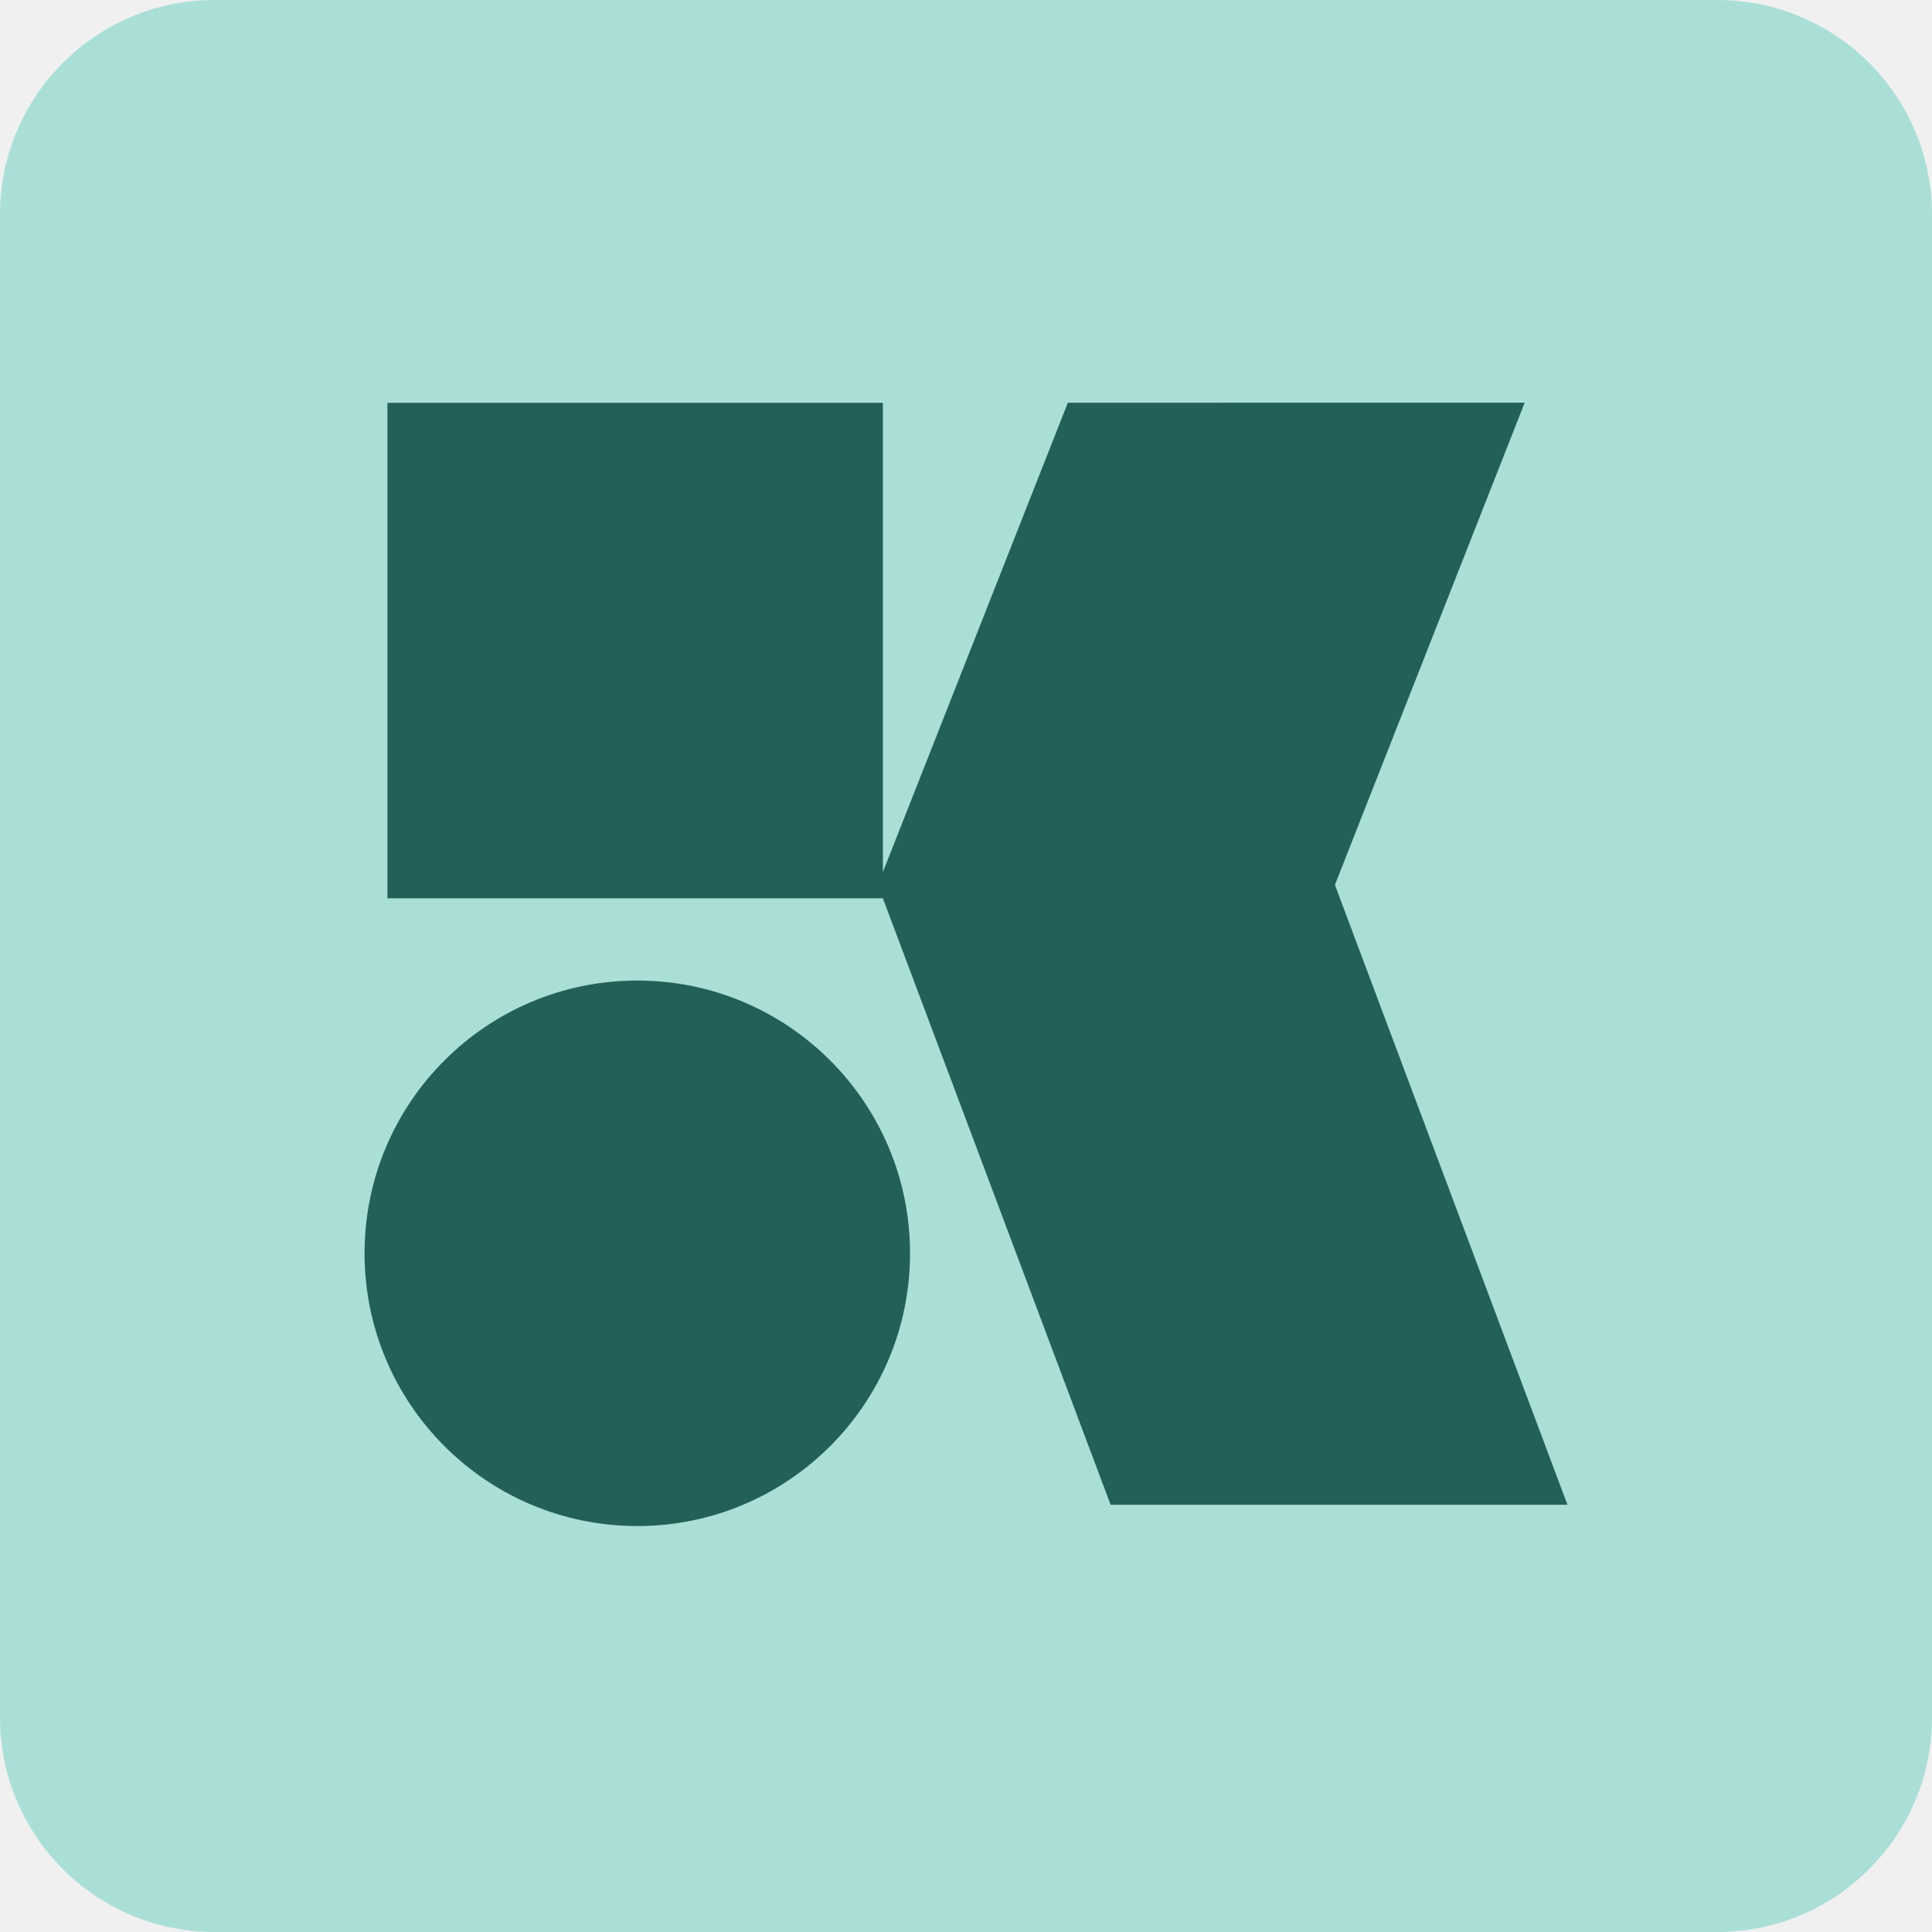
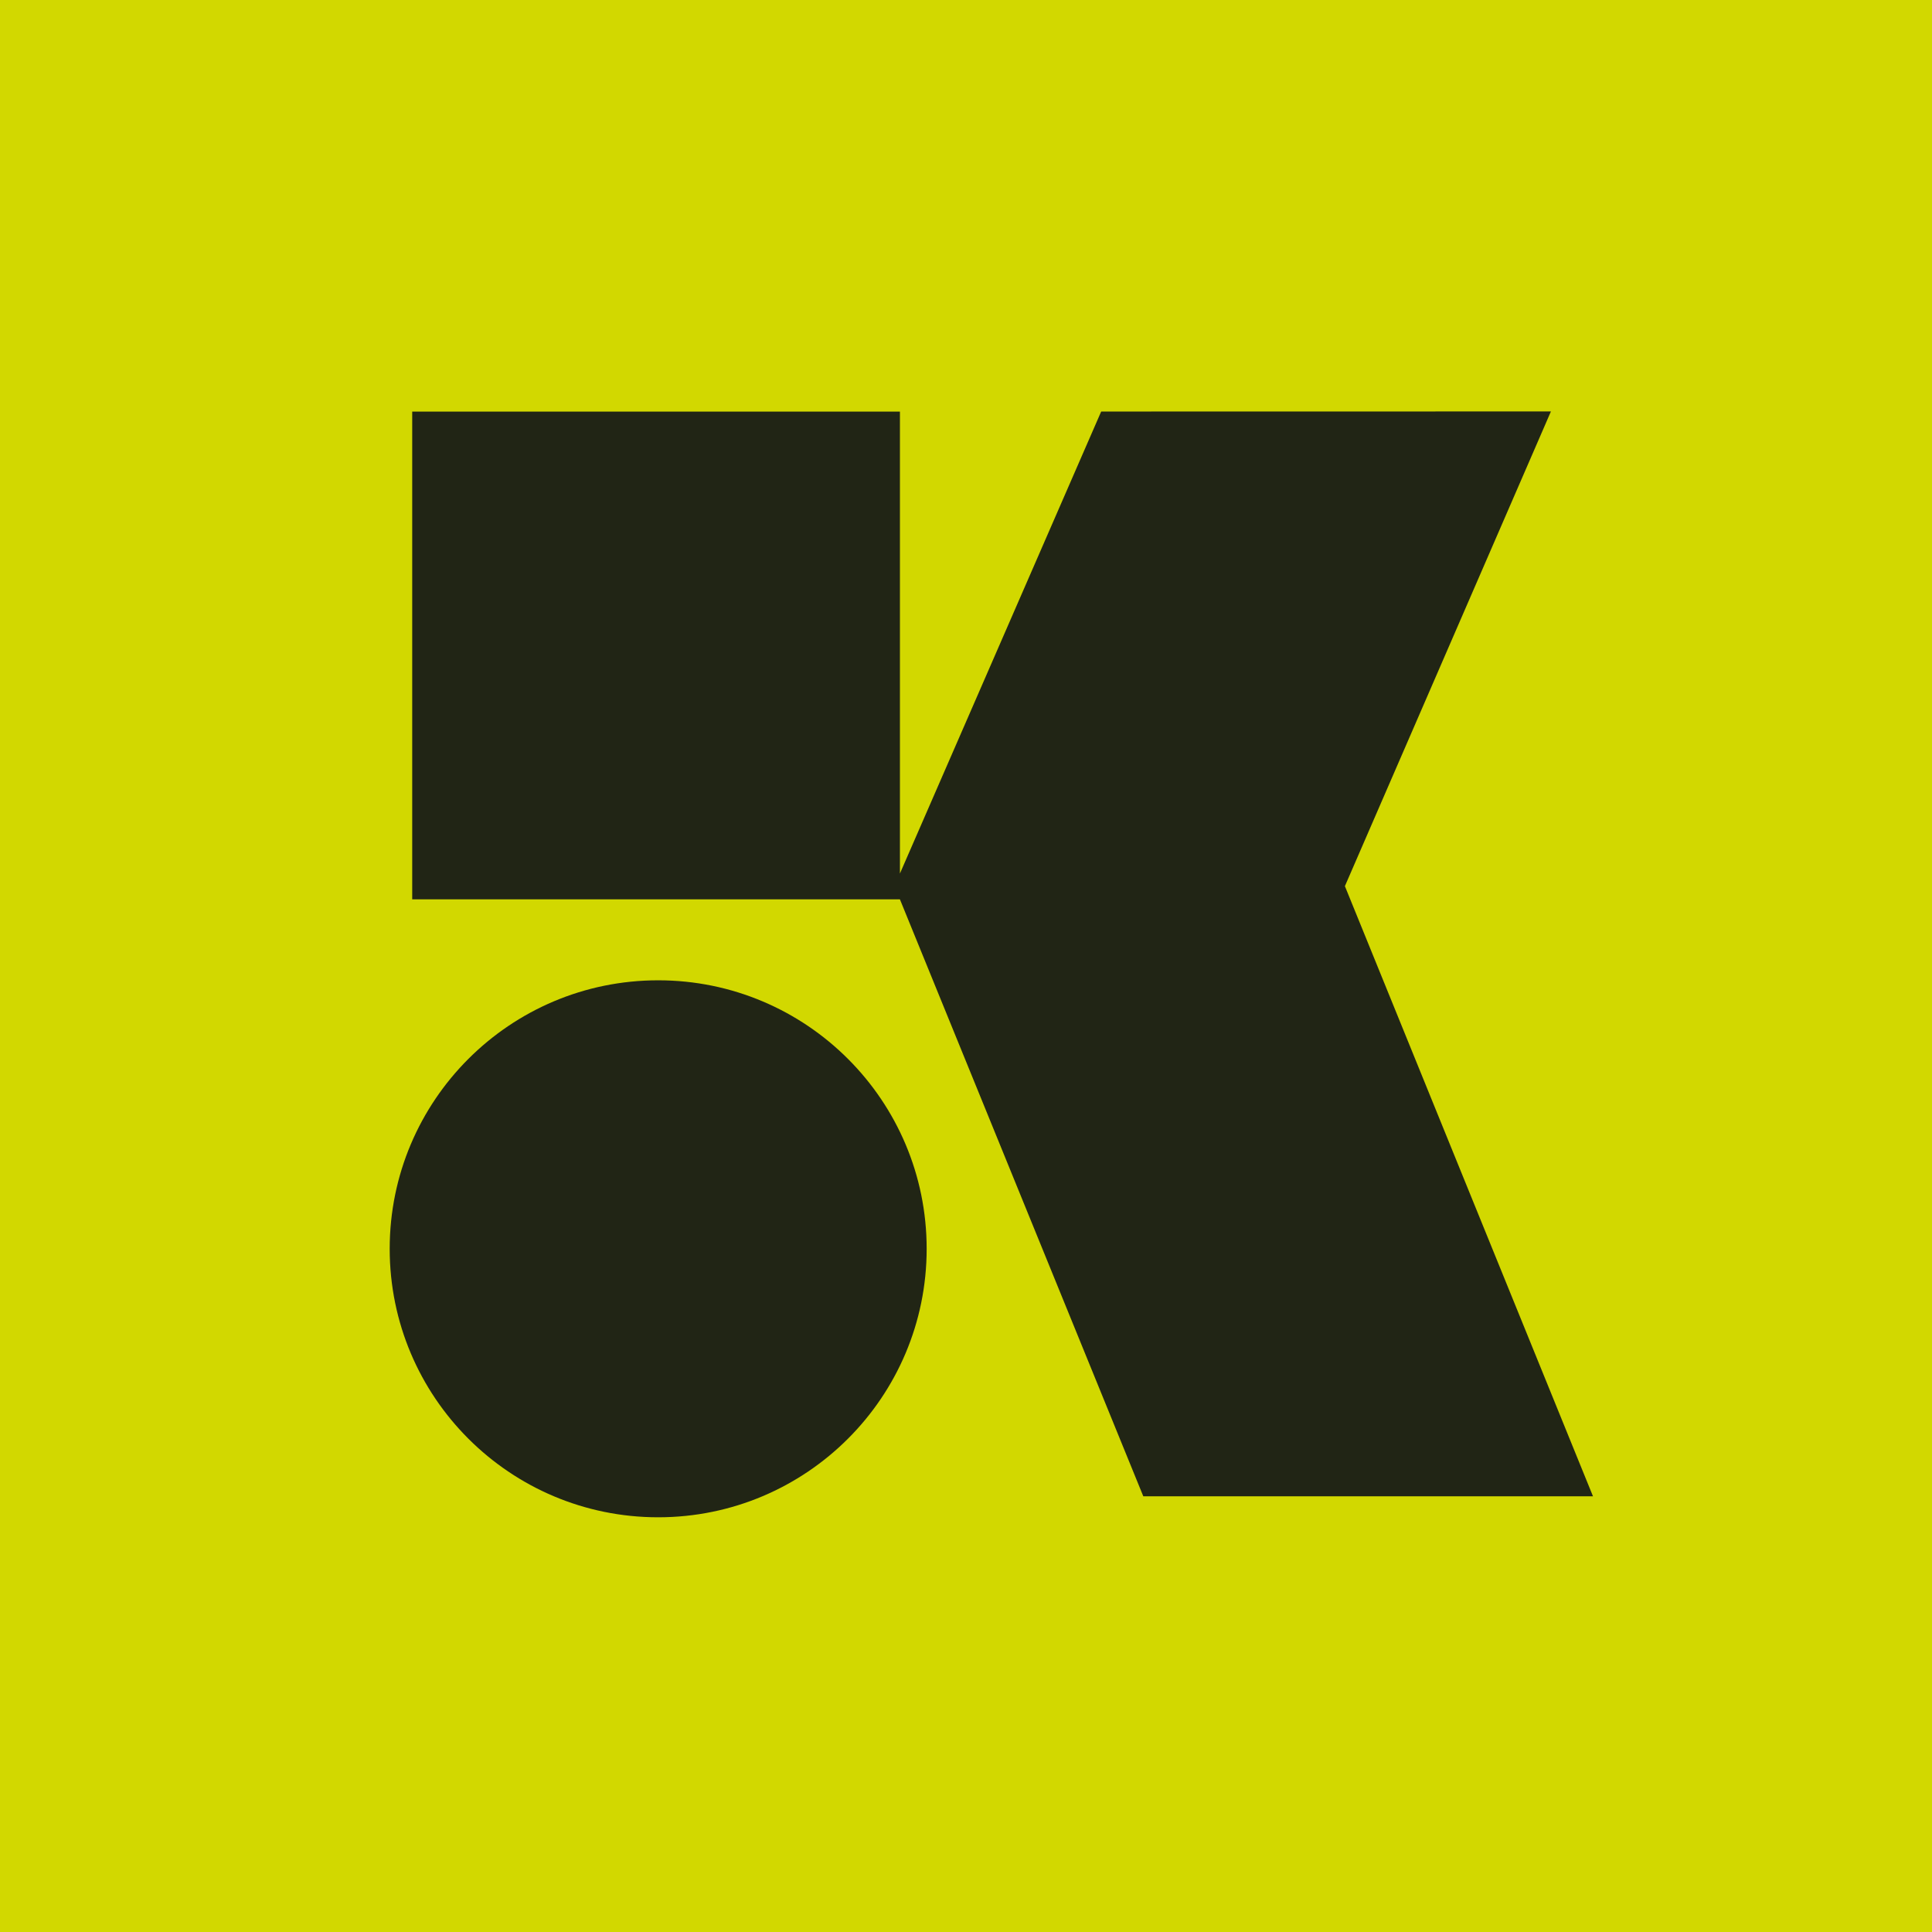
- <svg xmlns="http://www.w3.org/2000/svg" width="144" height="144" viewBox="0 0 144 144" fill="none">
-   <path d="M0 16C0 7.163 7.163 0 16 0H128C136.837 0 144 7.163 144 16V128C144 136.837 136.837 144 128 144H16C7.163 144 0 136.837 0 128V16Z" fill="#AADFD7" />
-   <path d="M47.501 73.084C58.729 73.085 67.829 82.186 67.829 93.414C67.829 104.641 58.729 113.743 47.501 113.743C36.274 113.743 27.172 104.641 27.172 93.414C27.172 82.186 36.274 73.084 47.501 73.084Z" fill="#236058" />
-   <path d="M99.497 65.955L116.828 112.154H82.778L65.804 66.954H28.876V30.023H65.805V64.999L79.59 30.017L113.642 30.012L99.497 65.955Z" fill="#236058" />
+ <svg xmlns="http://www.w3.org/2000/svg" width="240" height="240" viewBox="0 0 240 240" fill="none">
+   <g clip-path="url(#clip0_61_114)">
+     <path d="M240 0H0V240H240V0Z" fill="#D2D800" style="fill:#D2D800;fill:color(display-p3 0.824 0.847 0);fill-opacity:1;" />
+     <path d="M81.762 121.777C100.182 121.778 115.113 136.71 115.113 155.13C115.113 173.55 100.182 188.483 81.762 188.483C63.342 188.483 48.409 173.55 48.409 155.13C48.409 136.71 63.342 121.777 81.762 121.777Z" fill="#212515" style="fill:#212515;fill:color(display-p3 0.129 0.145 0.082);fill-opacity:1;" />
+     <path d="M167.068 110.081L197.888 185.875H142.025L111.79 111.719H51.206V51.13H111.793V108.512L136.793 51.121L192.661 51.111L167.068 110.081Z" fill="#212515" style="fill:#212515;fill:color(display-p3 0.129 0.145 0.082);fill-opacity:1;" />
+   </g>
+   <defs>
+     <clipPath id="clip0_61_114">
+       <rect width="240" height="240" fill="white" style="fill:white;fill-opacity:1;" />
+     </clipPath>
+   </defs>
</svg>
